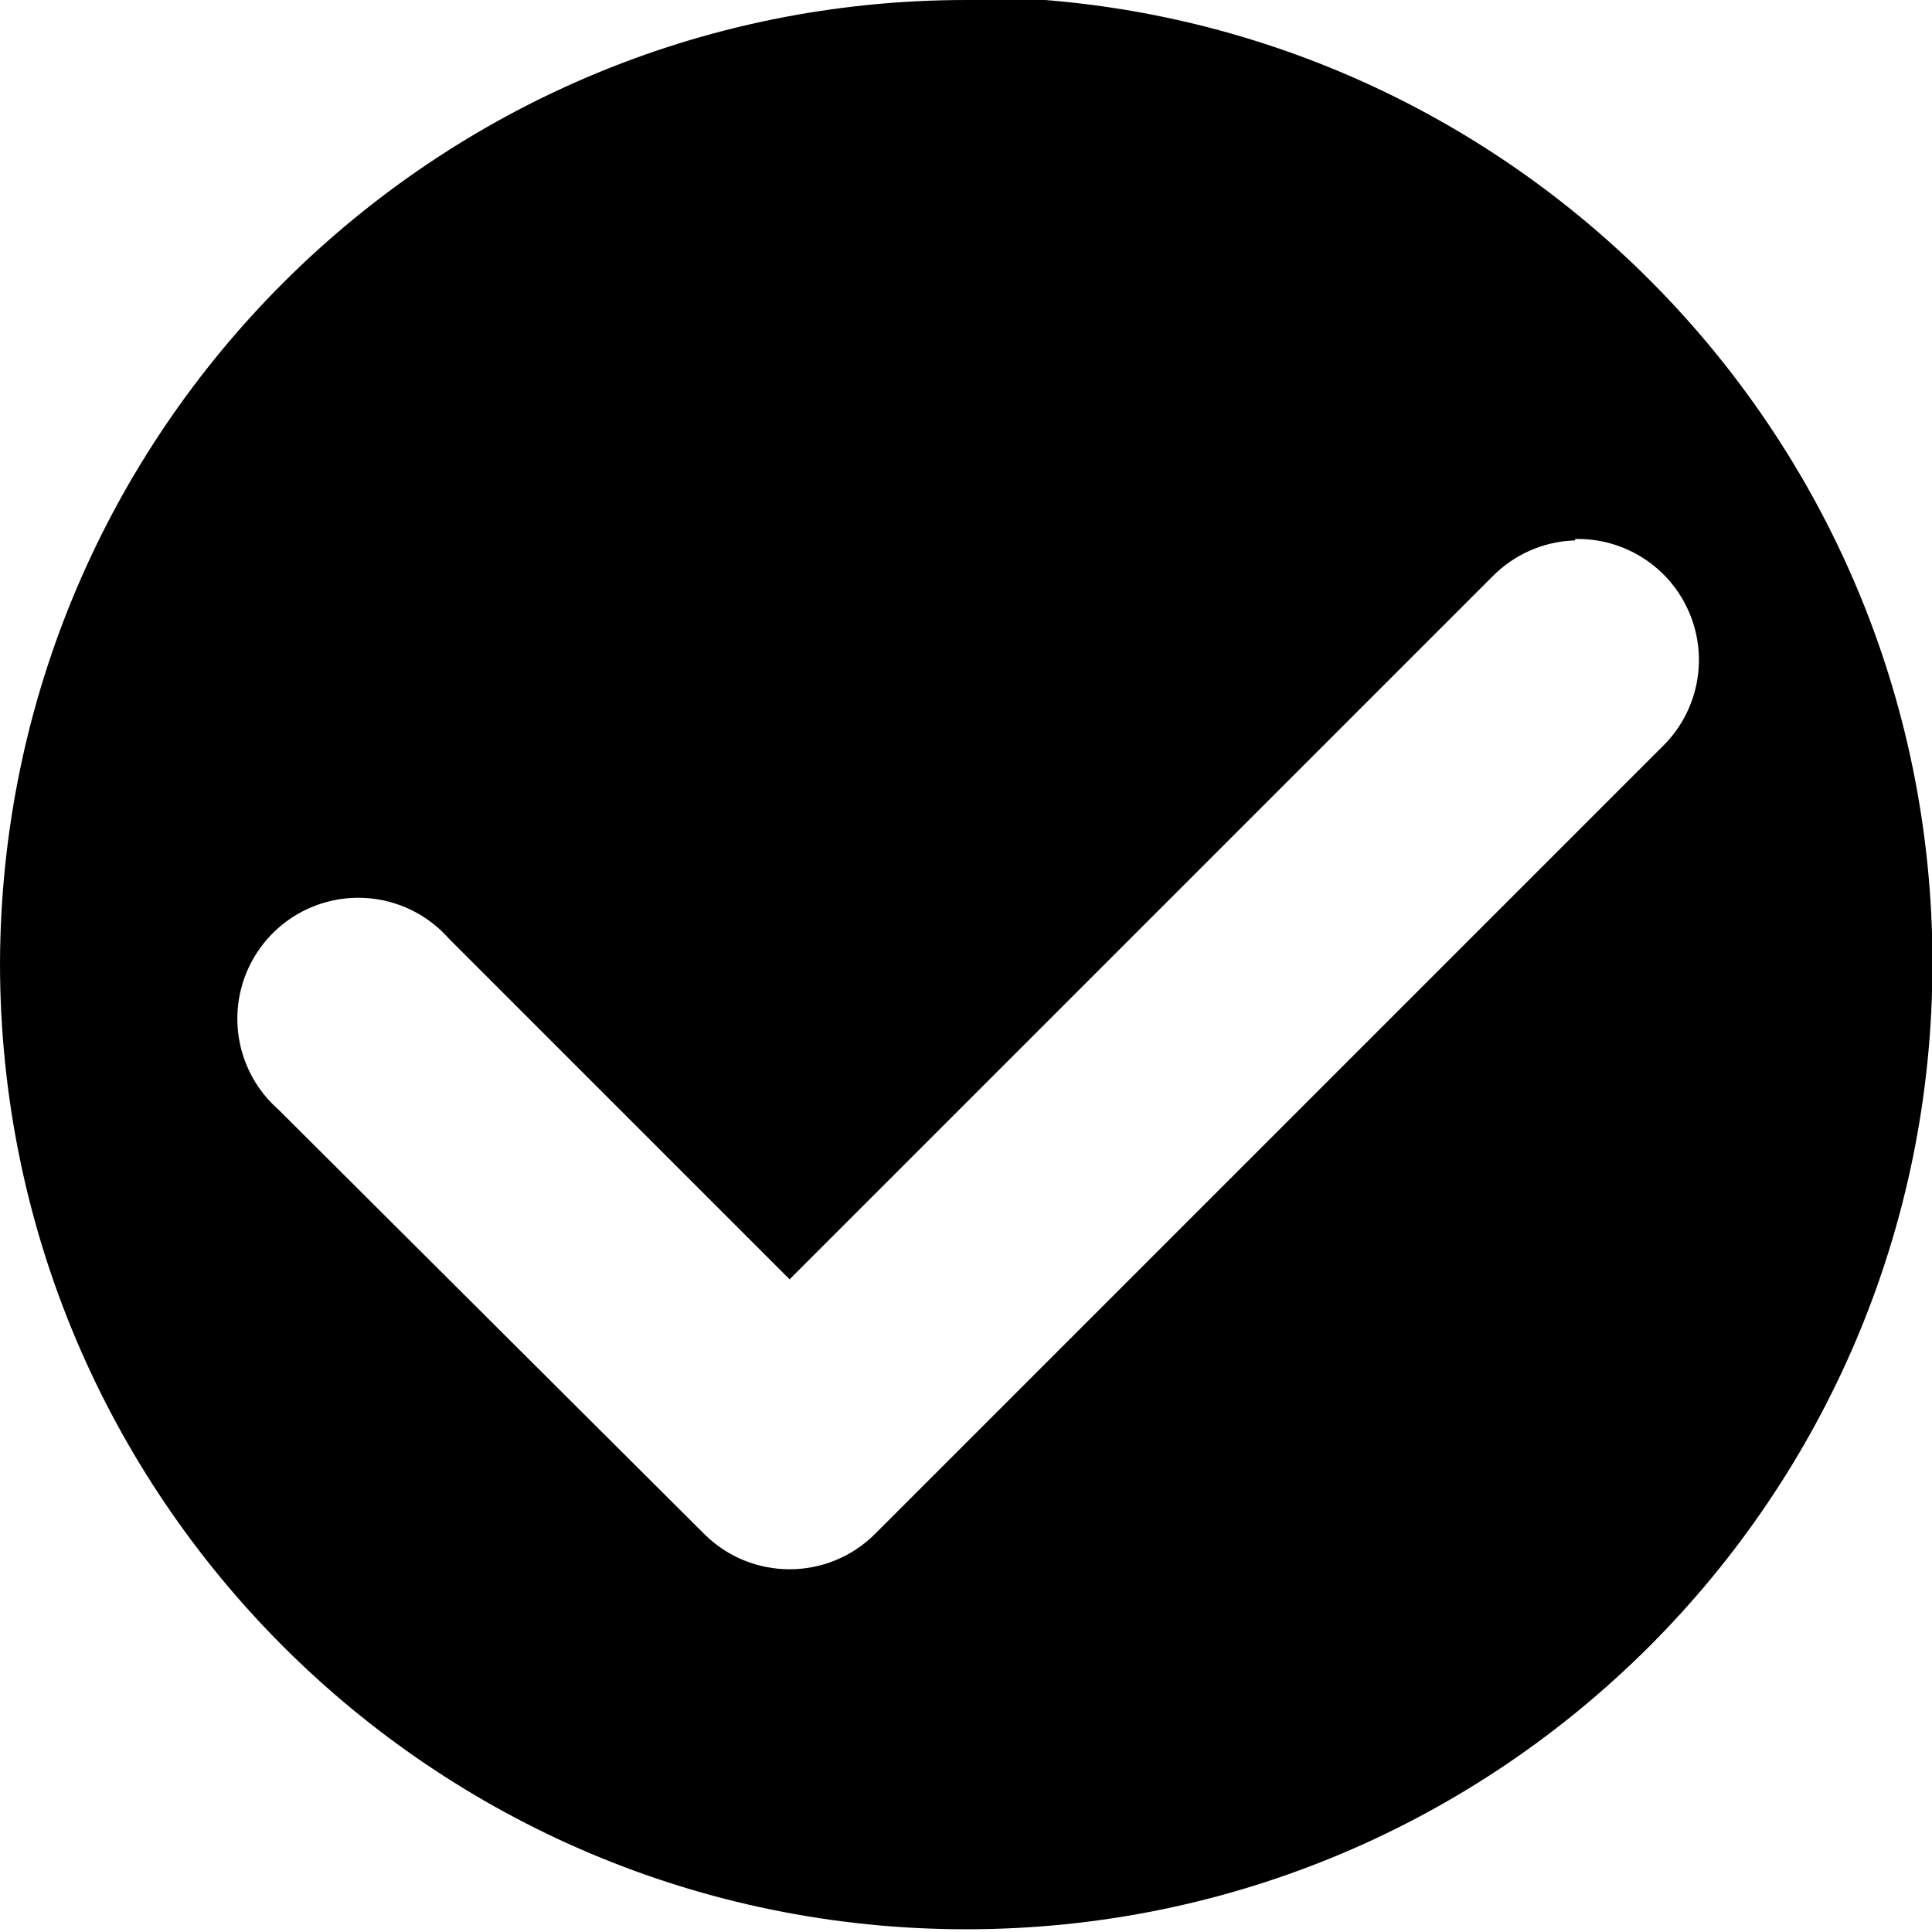
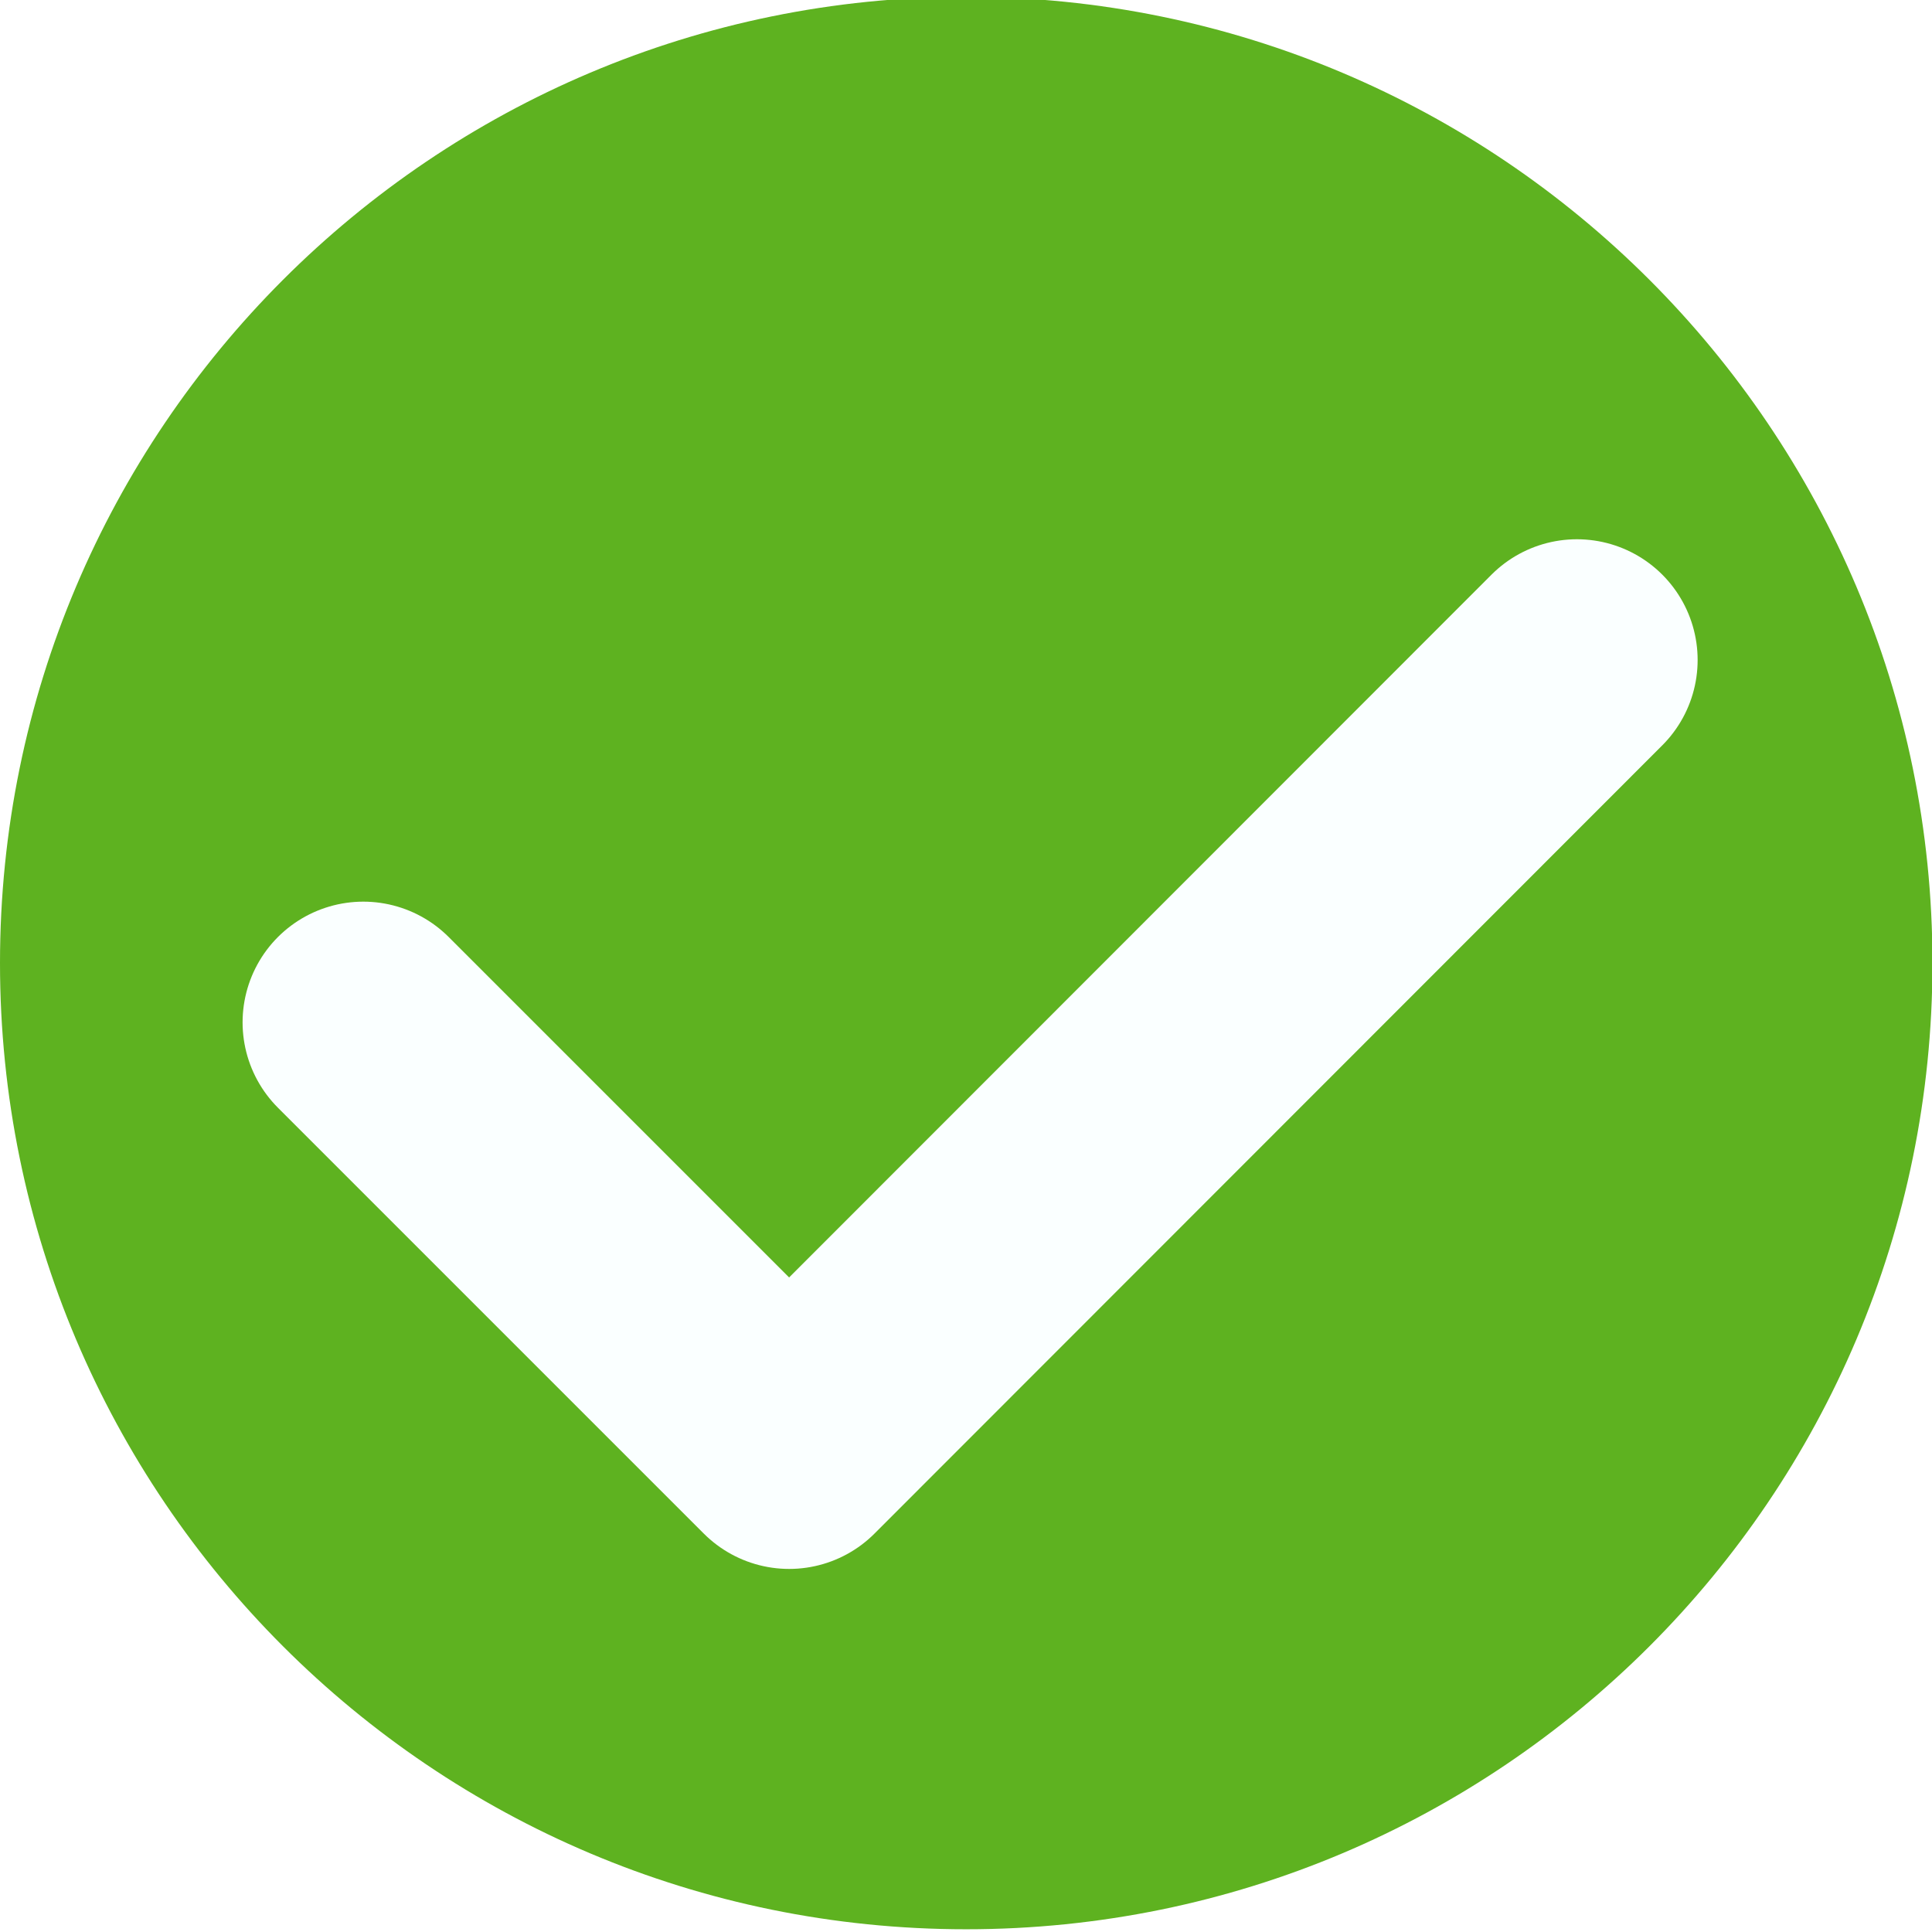
<svg xmlns="http://www.w3.org/2000/svg" height="16" width="16" version="1.1" viewBox="0 0 4.233 4.233">
  <g transform="translate(0 -292.77)">
-     <path d="m2.117 292.77a2.117 2.117 0 0 0 -2.117 2.11 2.117 2.117 0 0 0 2.117 2.117 2.117 2.117 0 0 0 2.117 -2.117 2.117 2.117 0 0 0 -2.117 -2.117zm1.334 1.181a0.265 0.265 0 0 1 0.192 0.454l-1.726 1.726a0.265 0.265 0 0 1 -0.374 0l-0.933-0.93a0.265 0.265 0 1 1 0.374 -0.374l0.746 0.746 1.539-1.539a0.265 0.265 0 0 1 0.182 -0.08z" stroke-width=".251" />
+     <circle stroke-width=".251" cy="294.88" cx="2.117" r="2.117" fill="#5eb220" />
+     <path stroke-linejoin="round" d="m0.796 295.01 0.933 0.933 1.726-1.727" stroke="#faffff" stroke-linecap="round" stroke-width=".529" fill="none" />
  </g>
</svg>
